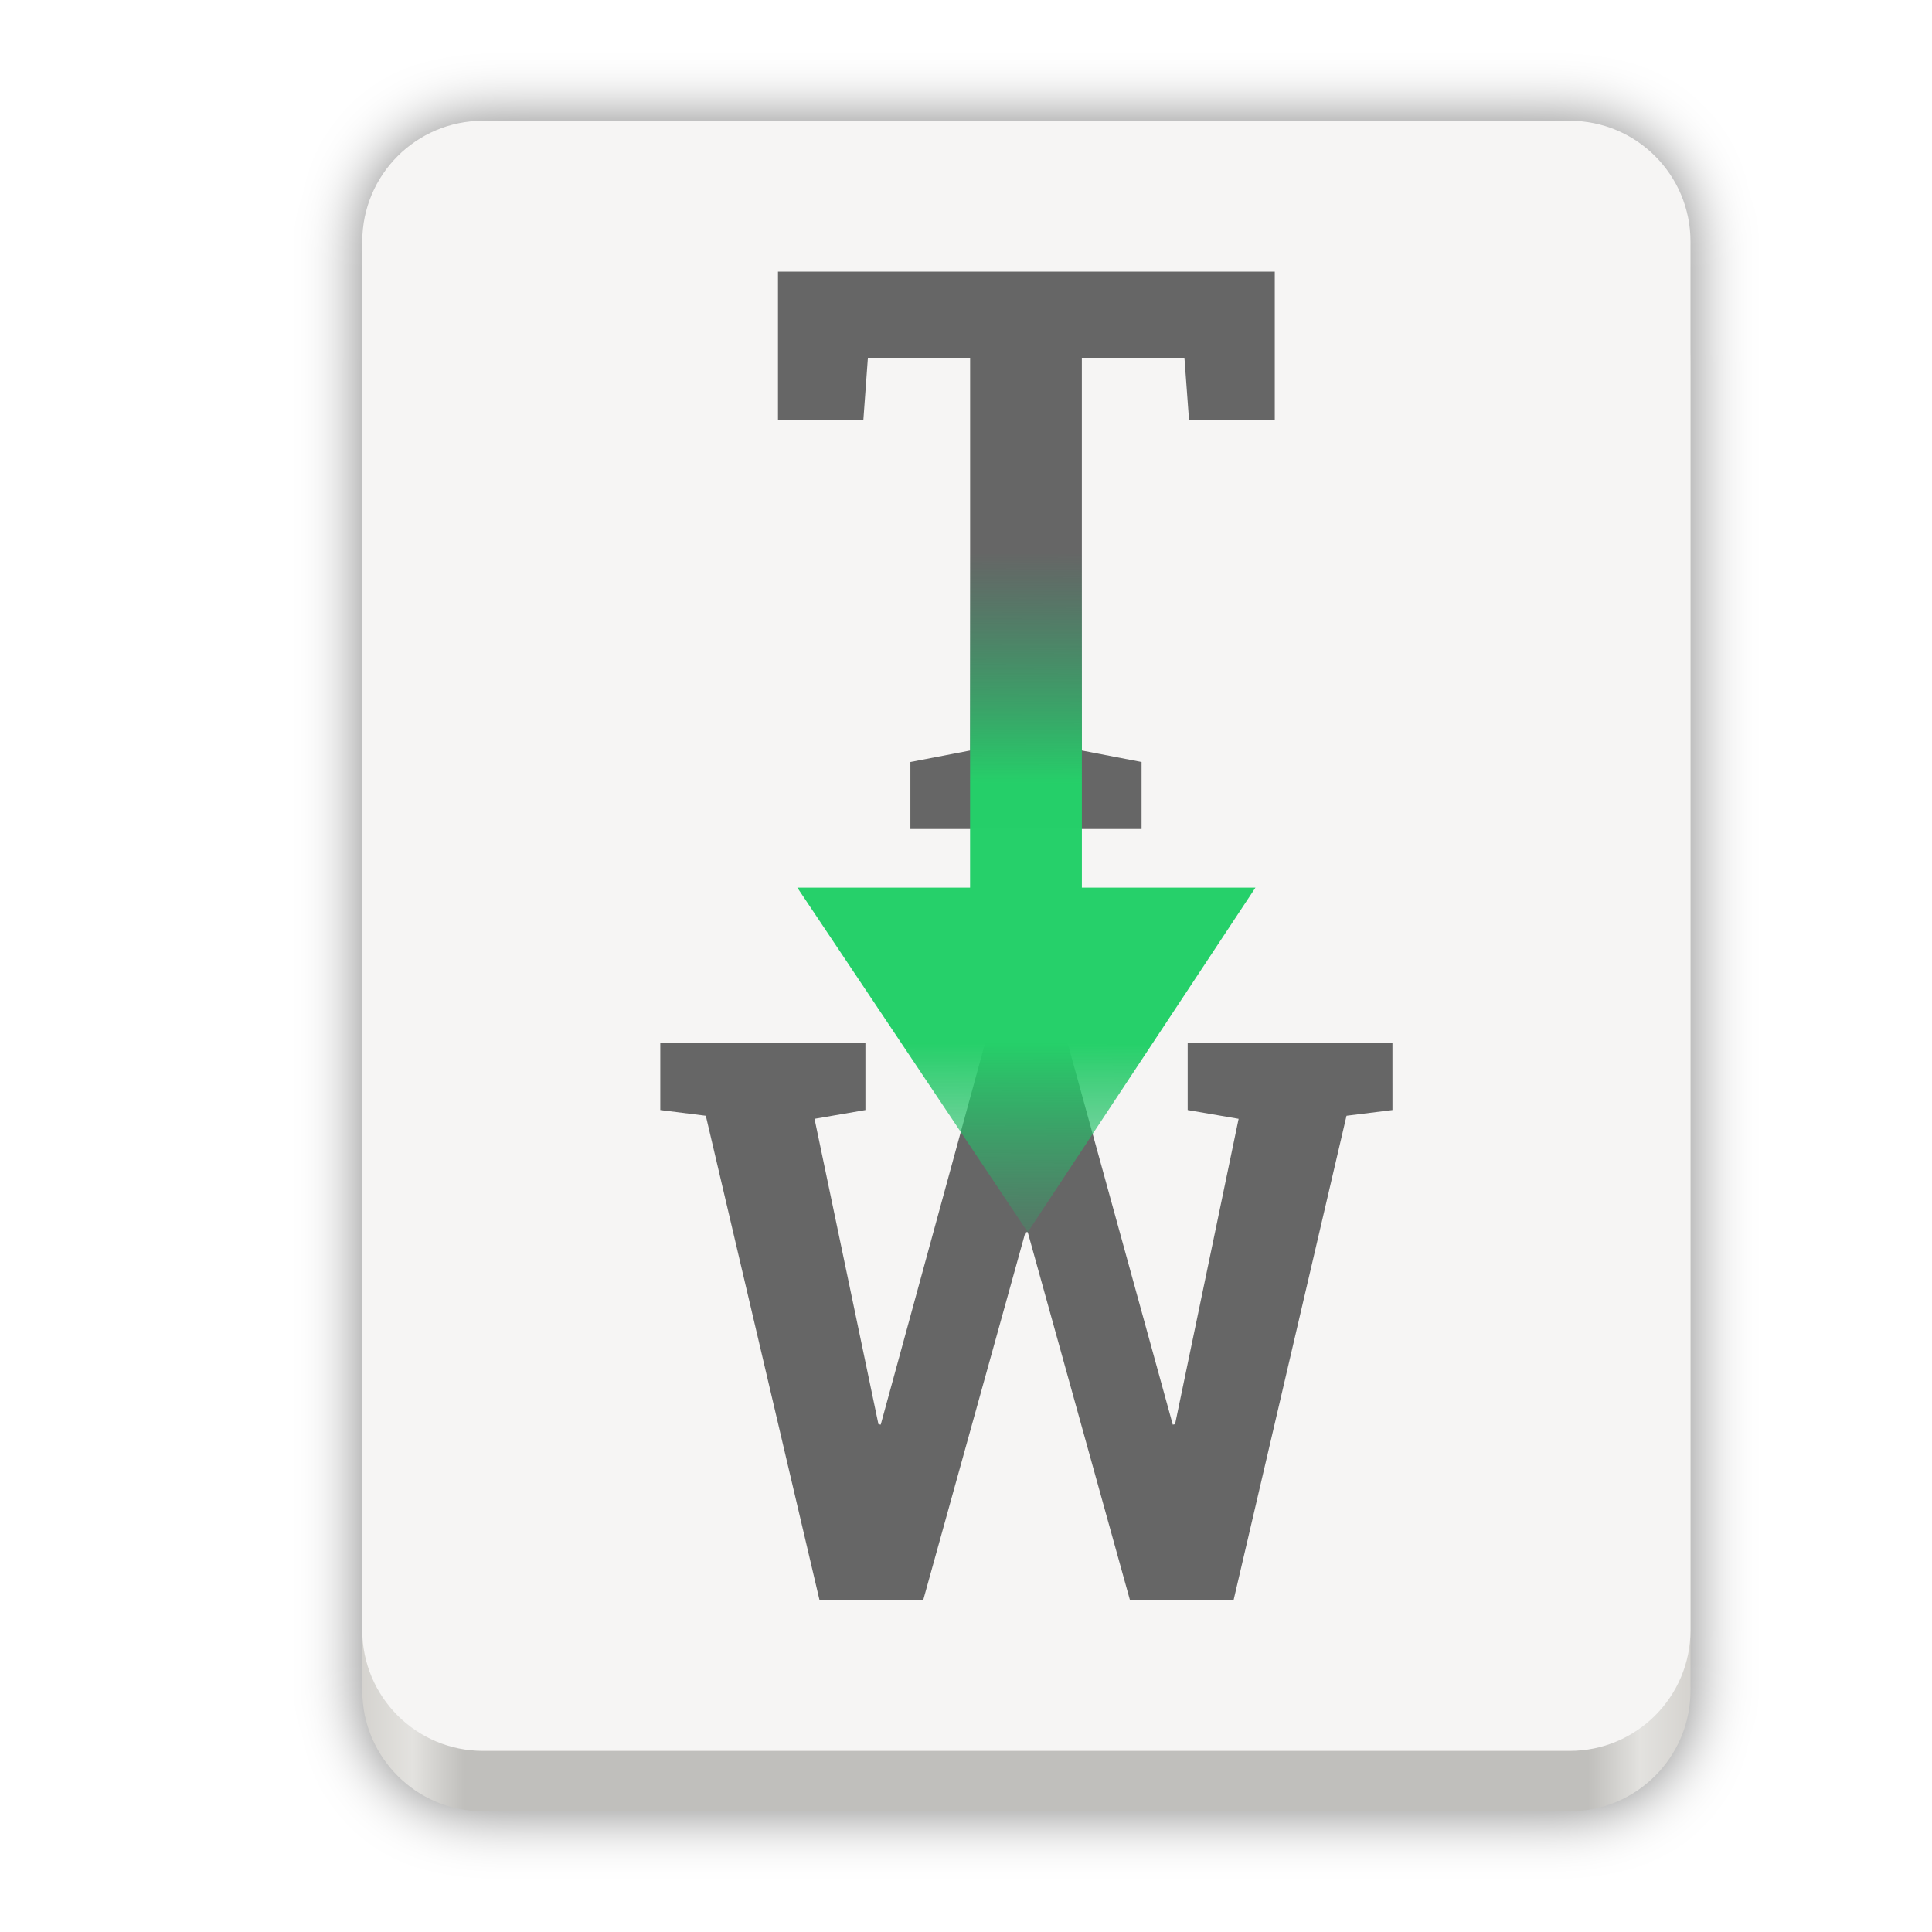
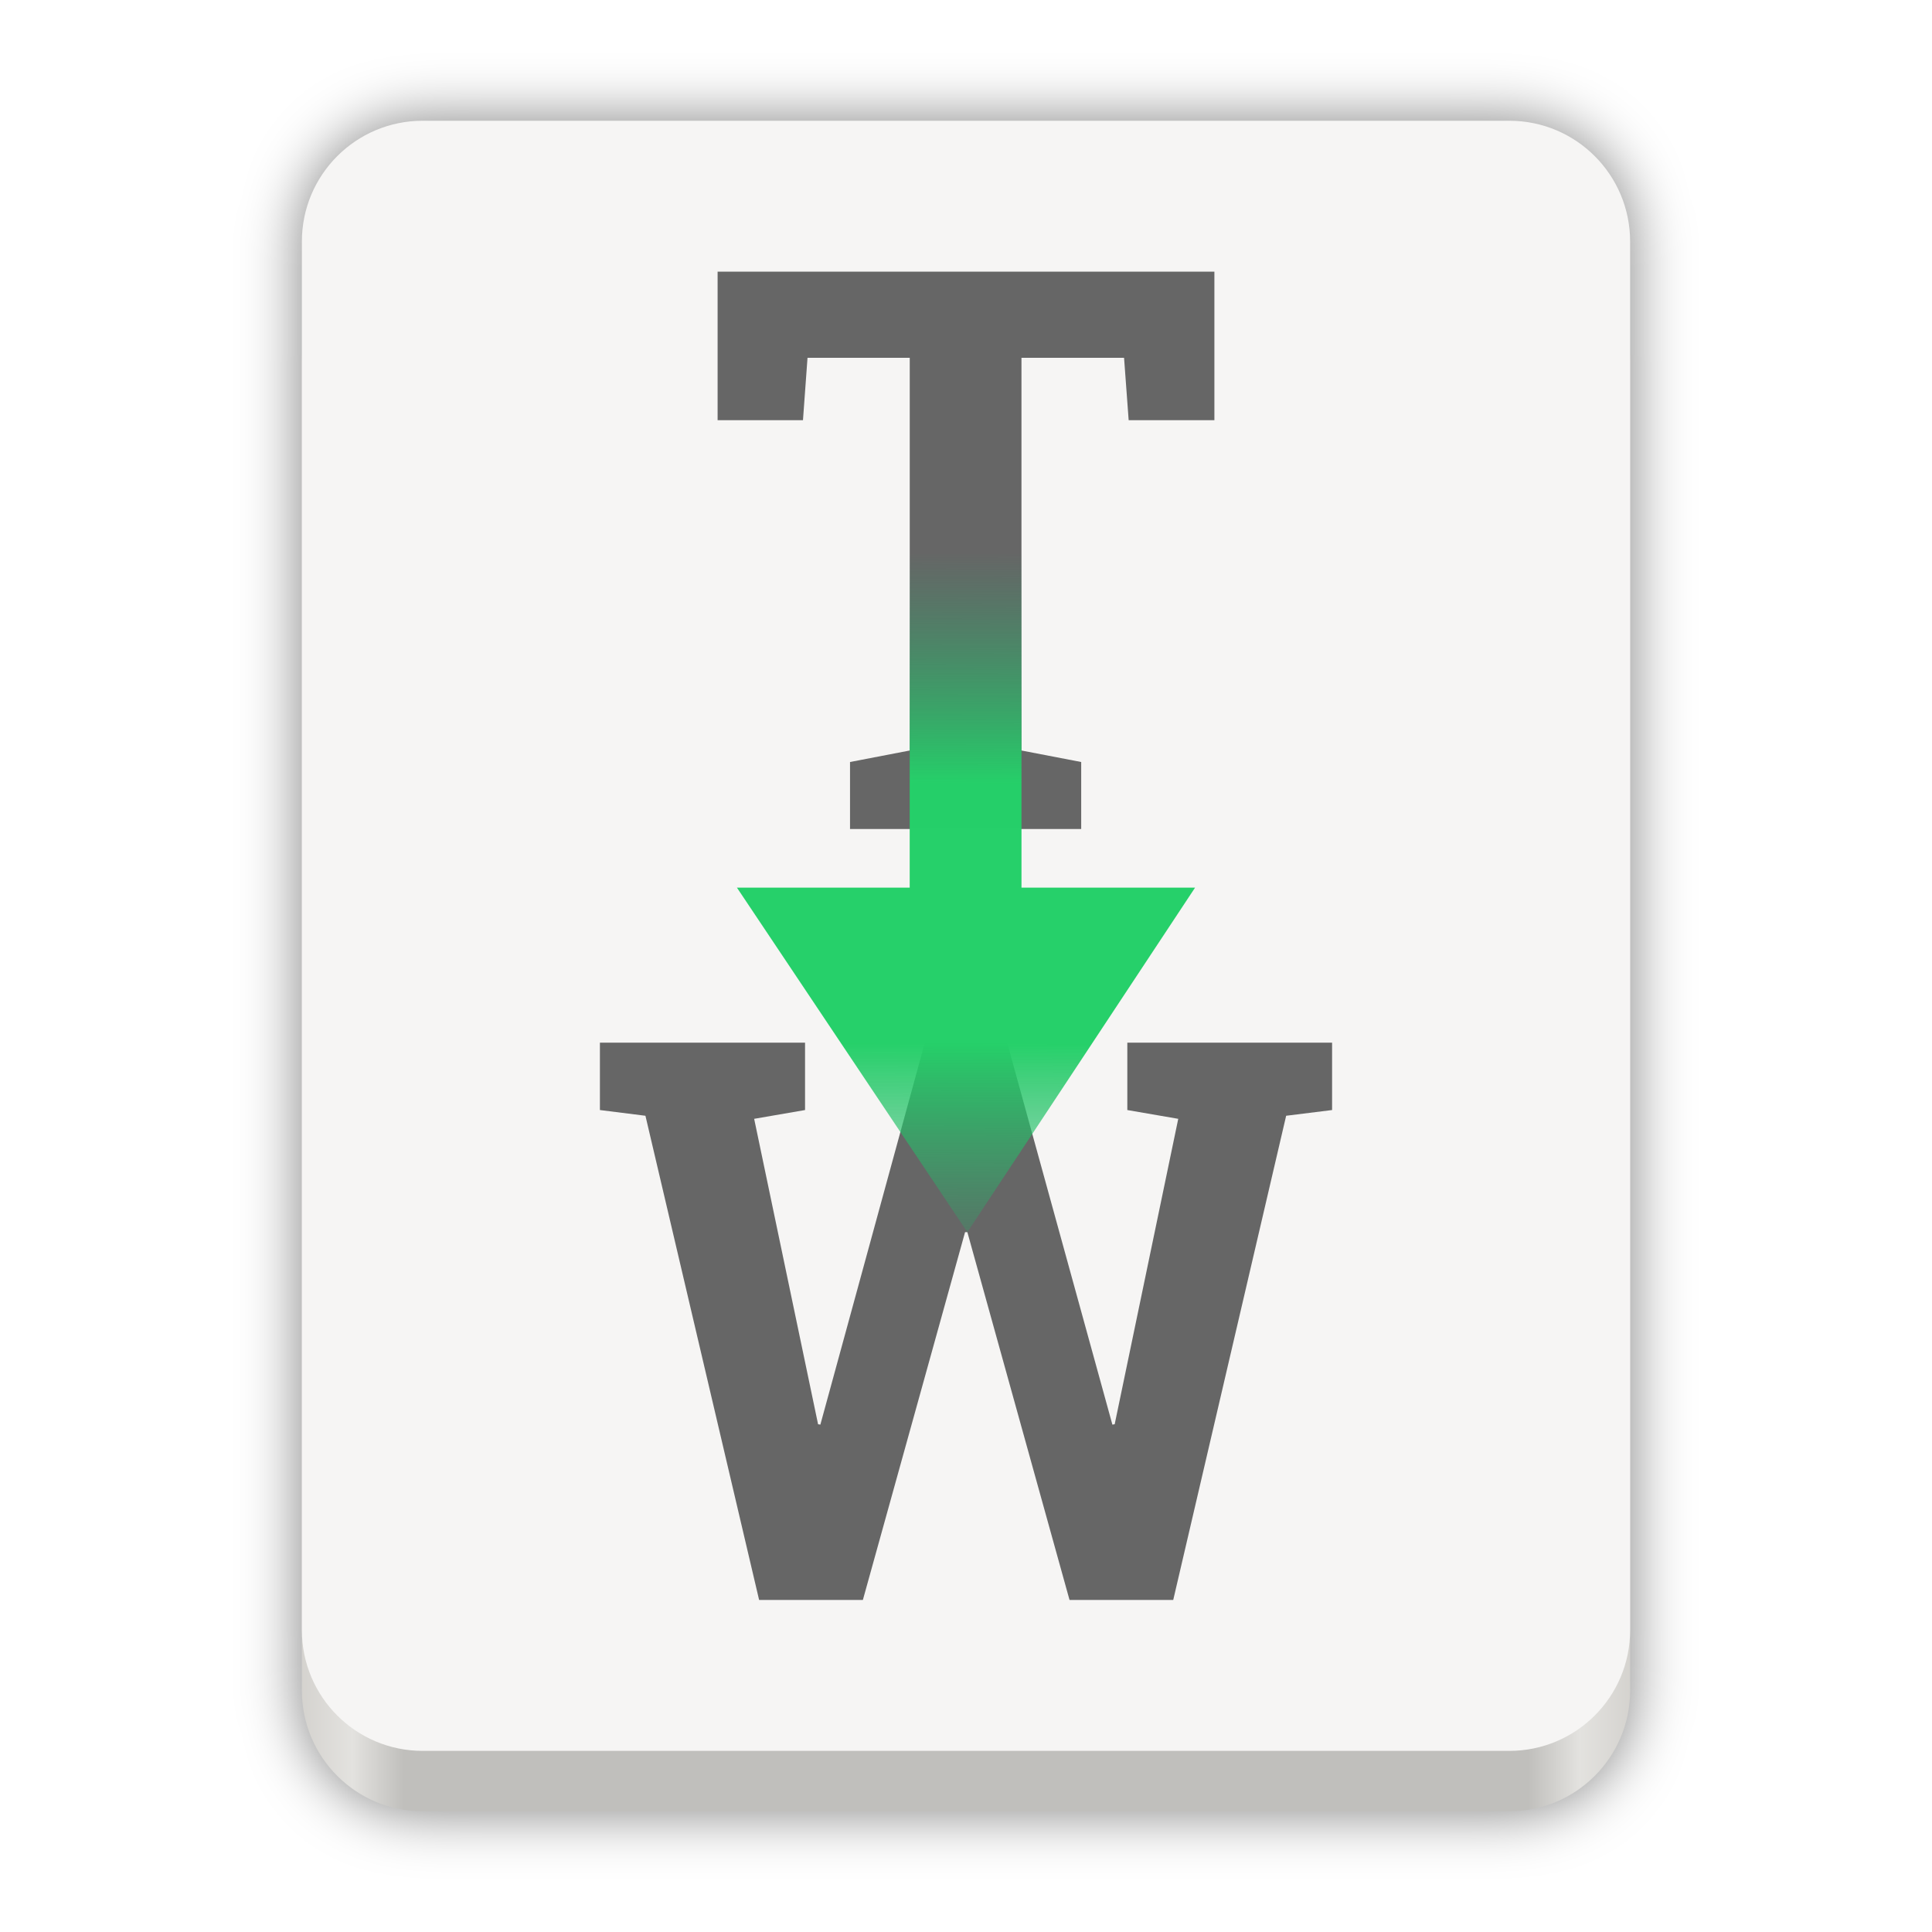
- <svg xmlns="http://www.w3.org/2000/svg" id="svg34" version="1.1" width="128px" viewBox="0 0 128 128" height="128px">
+ <svg xmlns="http://www.w3.org/2000/svg" height="128px" viewBox="0 0 128 128" width="128px" version="1.1" id="svg34">
  <defs id="defs38">
-     <filter id="filter954" style="color-interpolation-filters:sRGB;">
-       <feFlood id="feFlood944" result="flood" flood-color="rgb(0,0,0)" flood-opacity="0.498" />
-       <feComposite id="feComposite946" result="composite1" operator="in" in2="SourceGraphic" in="flood" />
-       <feGaussianBlur id="feGaussianBlur948" result="blur" stdDeviation="2" in="composite1" />
-       <feOffset id="feOffset950" result="offset" dy="0" dx="0" />
-       <feComposite id="feComposite952" result="composite2" operator="over" in2="offset" in="SourceGraphic" />
+     <filter style="color-interpolation-filters:sRGB;" id="filter954">
+       <feFlood flood-opacity="0.498" flood-color="rgb(0,0,0)" result="flood" id="feFlood944" />
+       <feComposite in="flood" in2="SourceGraphic" operator="in" result="composite1" id="feComposite946" />
+       <feGaussianBlur in="composite1" stdDeviation="2" result="blur" id="feGaussianBlur948" />
+       <feOffset dx="0" dy="0" result="offset" id="feOffset950" />
+       <feComposite in="SourceGraphic" in2="offset" operator="over" result="composite2" id="feComposite952" />
    </filter>
  </defs>
-   <linearGradient y2="-449.394" y1="-449.394" x2="536.596" x1="88.596" gradientUnits="userSpaceOnUse" gradientTransform="matrix(0.196428 0 0 0.342105 6.59729 273.7401)" id="a">
-     <stop id="stop2" stop-color="#d5d3cf" offset="0" />
-     <stop id="stop4" stop-color="#e3e2df" offset="0.038" />
-     <stop id="stop6" stop-color="#c0bfbc" offset="0.077" />
-     <stop id="stop8" stop-color="#c0bfbc" offset="0.923" />
-     <stop id="stop10" stop-color="#e3e2df" offset="0.962" />
-     <stop id="stop12" stop-color="#d5d3cf" offset="1" />
+   <linearGradient id="a" gradientTransform="matrix(0.196428,0,0,0.342105,6.59729,273.74)" gradientUnits="userSpaceOnUse" x1="88.596" x2="536.596" y1="-449.394" y2="-449.394">
+     <stop offset="0" stop-color="#d5d3cf" id="stop2" />
+     <stop offset="0.038" stop-color="#e3e2df" id="stop4" />
+     <stop offset="0.077" stop-color="#c0bfbc" id="stop6" />
+     <stop offset="0.923" stop-color="#c0bfbc" id="stop8" />
+     <stop offset="0.962" stop-color="#e3e2df" id="stop10" />
+     <stop offset="1" stop-color="#d5d3cf" id="stop12" />
  </linearGradient>
-   <linearGradient y2="85.856" y1="36.715" x2="67.861" x1="68" gradientUnits="userSpaceOnUse" id="b">
-     <stop id="stop15" stop-opacity="0.011" stop-color="#26a269" offset="0" />
-     <stop id="stop17" stop-opacity="0.996" stop-color="#25d069" offset="0.309" />
-     <stop id="stop19" stop-opacity="0.996" stop-color="#25d069" offset="0.66" />
-     <stop id="stop21" stop-opacity="0" stop-color="#26a269" offset="1" />
+   <linearGradient id="b" gradientUnits="userSpaceOnUse" x1="68" x2="67.861" y1="36.715" y2="85.856">
+     <stop offset="0" stop-color="#26a269" stop-opacity="0.011" id="stop15" />
+     <stop offset="0.309" stop-color="#25d069" stop-opacity="0.996" id="stop17" />
+     <stop offset="0.66" stop-color="#25d069" stop-opacity="0.996" id="stop19" />
+     <stop offset="1" stop-color="#26a269" stop-opacity="0" id="stop21" />
  </linearGradient>
-   <g style="filter:url(#filter954)" id="g930">
-     <path d="m 32 16 h 72 c 4.418 0 8 3.582 8 8 v 88 c 0 4.418 -3.582 8 -8 8 h -72 c -4.418 0 -8 -3.582 -8 -8 v -88 c 0 -4.418 3.582 -8 8 -8 z m 0 0" fill="url(#a)" id="path24" />
-     <path d="m 32 8 h 72 c 4.418 0 8 3.582 8 8 v 92 c 0 4.418 -3.582 8 -8 8 h -72 c -4.418 0 -8 -3.582 -8 -8 v -92 c 0 -4.418 3.582 -8 8 -8 z m 0 0" fill="#f6f5f4" id="path26" />
-     <path d="m 84.457 18 v 9.84 h -5.68 l -0.305 -4.133 h -6.797 v 26.016 l 3.957 0.762 v 4.438 h -15.316 v -4.438 l 3.957 -0.762 v -26.016 h -6.773 l -0.301 4.133 h -5.656 v -9.84 z m 0 0" fill="#666666" id="path28" />
-     <path d="m 92.254 73.543 l -3.043 0.379 l -7.48 32.078 h -6.871 l -6.77 -24.367 h -0.152 l -6.77 24.367 h -6.875 l -7.531 -32.078 l -3.016 -0.379 v -4.465 h 13.59 v 4.465 l -3.371 0.582 l 4.234 20.234 l 0.152 0.027 l 6.922 -25.309 h 5.453 l 6.973 25.309 l 0.152 -0.027 l 4.211 -20.234 l -3.375 -0.582 v -4.465 h 13.566 z m 0 0" fill="#666666" id="path30" />
-     <path d="m 64.27 36.715 v 22.094 h -11.445 l 15.266 22.824 l 15.086 -22.824 h -11.5 v -22.094 z m 0 0" fill="url(#b)" id="path32" />
+   <g transform="translate(-4.000003)" id="g930" style="filter:url(#filter954)">
+     <path style="fill:url(#a)" id="path24" fill="url(#a)" d="m 32,16 h 72 c 4.418,0 8,3.582 8,8 v 88 c 0,4.418 -3.582,8 -8,8 H 32 c -4.418,0 -8,-3.582 -8,-8 V 24 c 0,-4.418 3.582,-8 8,-8 z m 0,0" />
+     <path id="path26" fill="#f6f5f4" d="m 32,8 h 72 c 4.418,0 8,3.582 8,8 v 92 c 0,4.418 -3.582,8 -8,8 H 32 c -4.418,0 -8,-3.582 -8,-8 V 16 c 0,-4.418 3.582,-8 8,-8 z m 0,0" />
+     <path id="path28" fill="#666666" d="m 84.457,18 v 9.84 h -5.68 l -0.305,-4.133 h -6.797 v 26.016 l 3.957,0.762 v 4.438 H 60.316 v -4.438 l 3.957,-0.762 V 23.707 H 57.5 l -0.301,4.133 h -5.656 V 18 Z m 0,0" />
+     <path id="path30" fill="#666666" d="M 92.254,73.543 89.211,73.922 81.73,106 H 74.859 L 68.09,81.633 H 67.938 L 61.168,106 h -6.875 l -7.531,-32.078 -3.016,-0.379 v -4.465 h 13.59 v 4.465 l -3.371,0.582 4.234,20.234 0.152,0.027 6.922,-25.309 h 5.453 l 6.973,25.309 0.152,-0.027 L 82.062,74.125 78.688,73.543 v -4.465 h 13.566 z m 0,0" />
+     <path style="fill:url(#b)" id="path32" fill="url(#b)" d="m 64.27,36.715 v 22.094 H 52.824 L 68.09,81.633 83.176,58.809 h -11.5 v -22.094 z m 0,0" />
  </g>
</svg>
